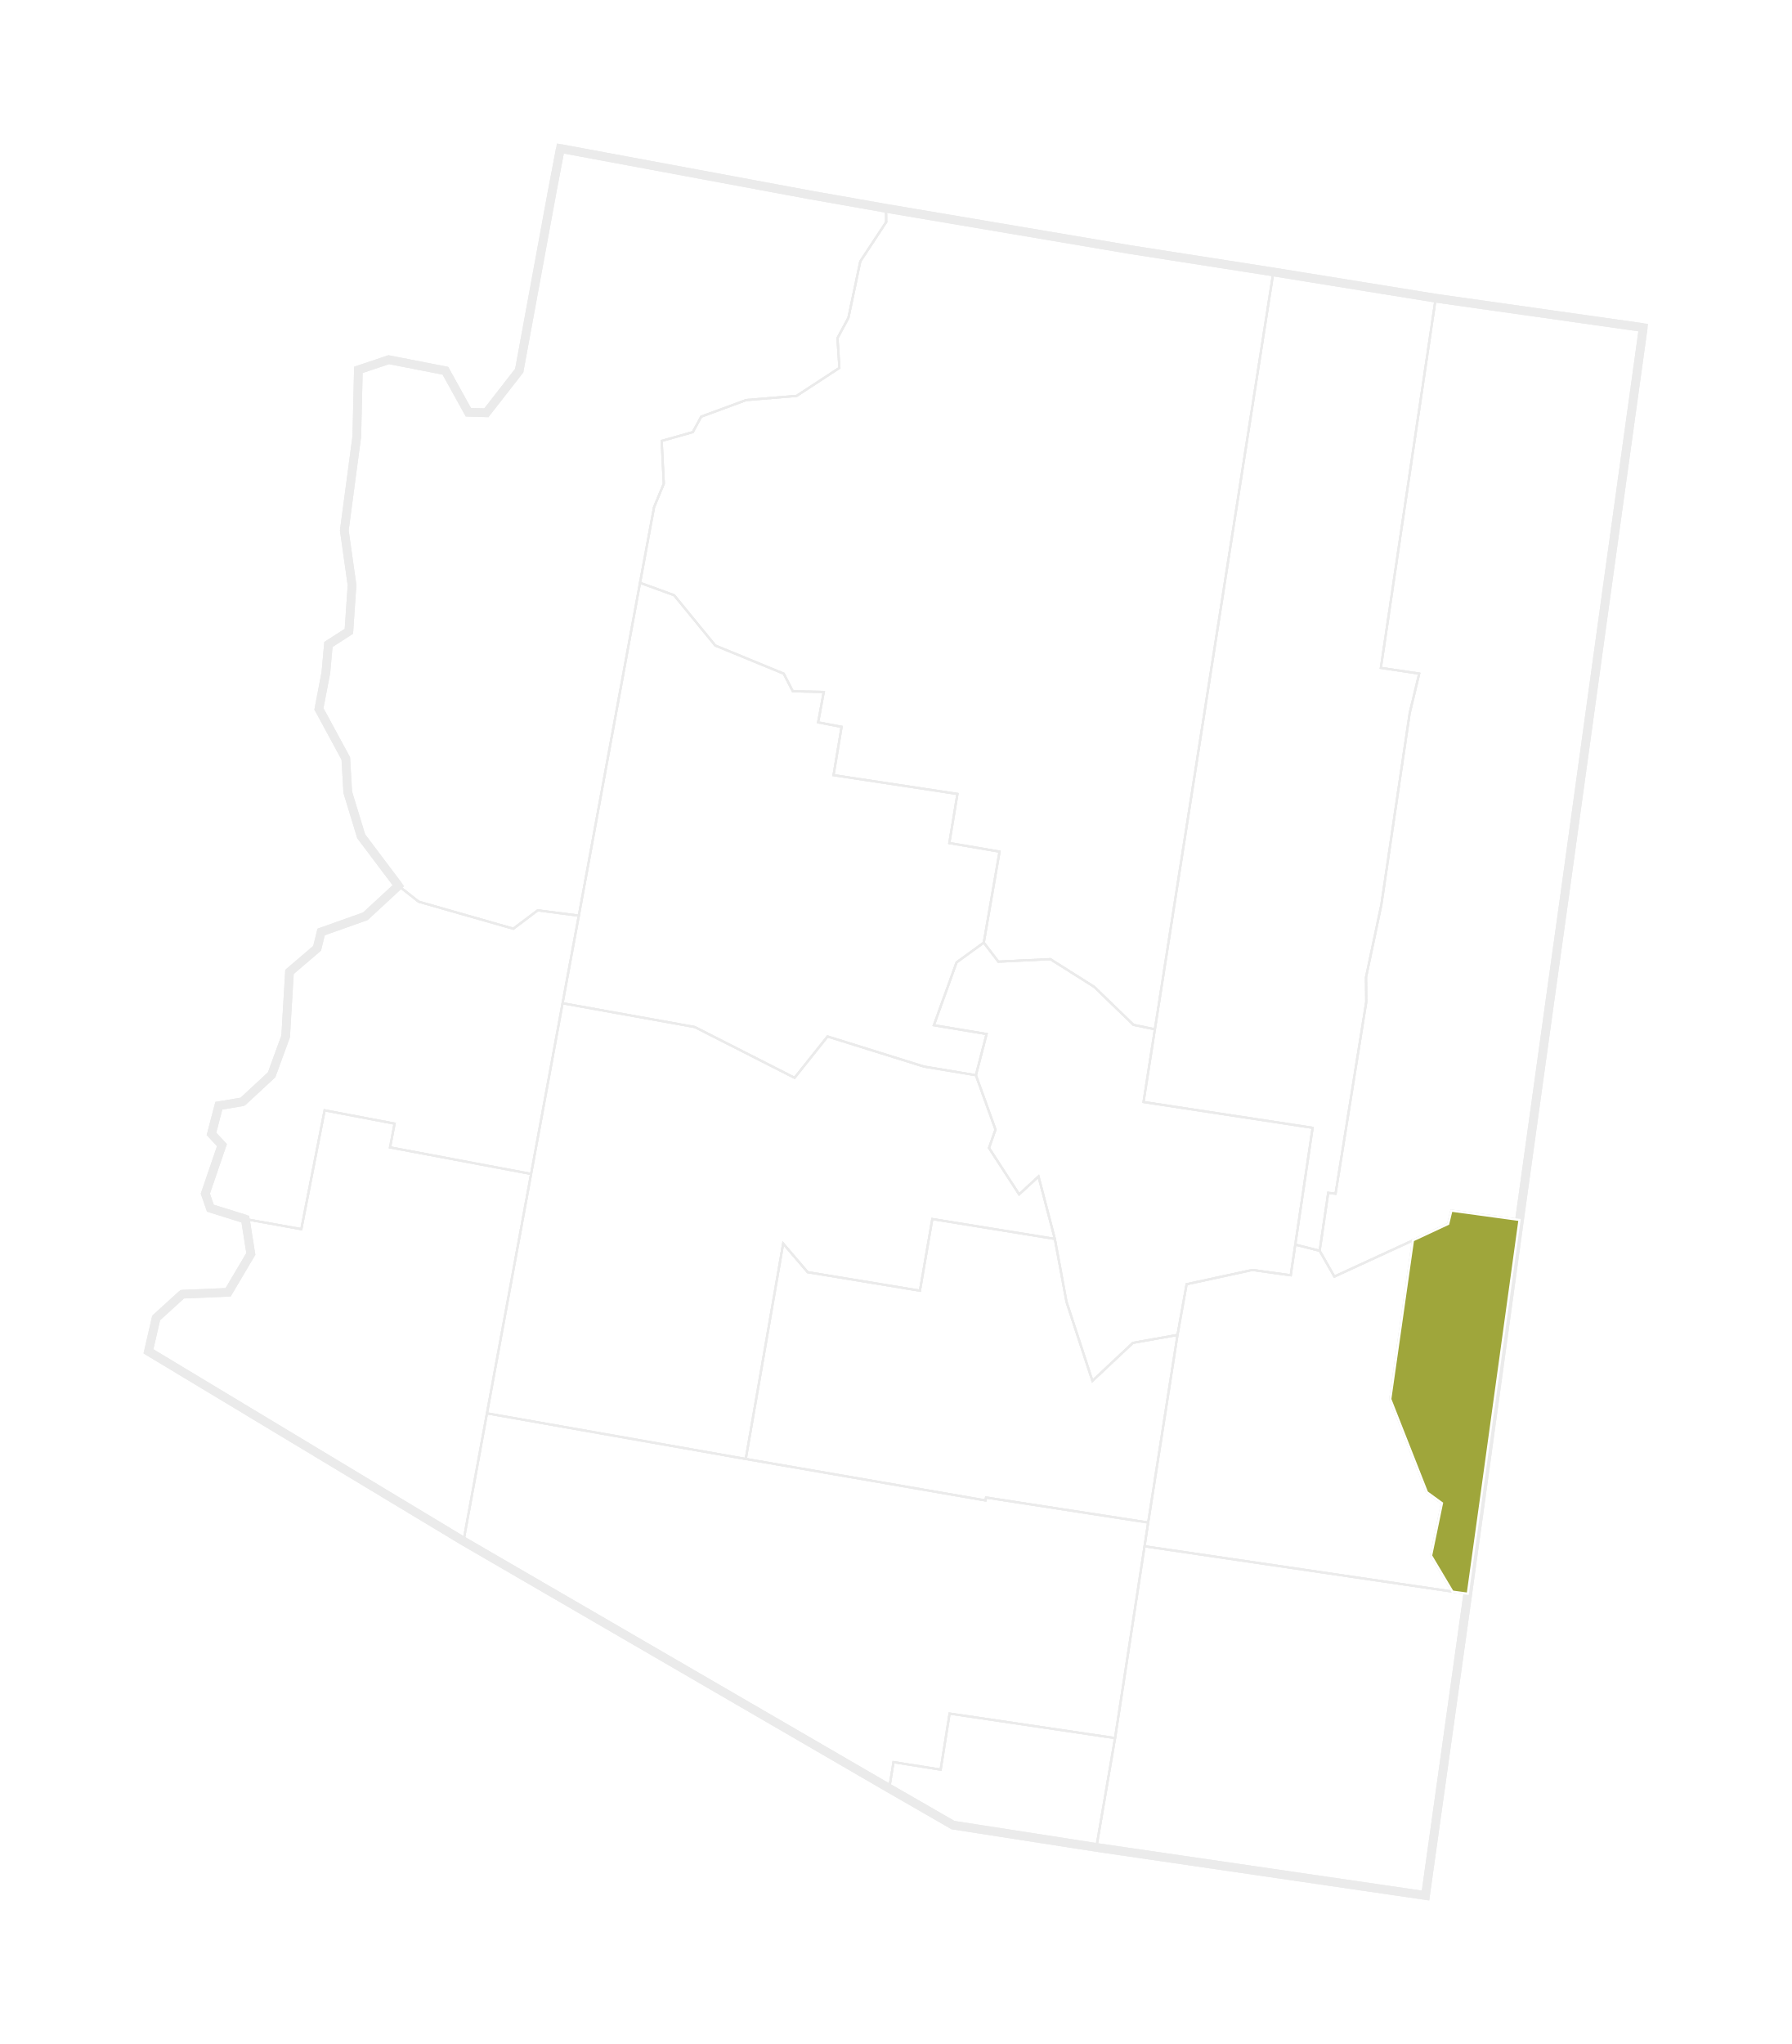
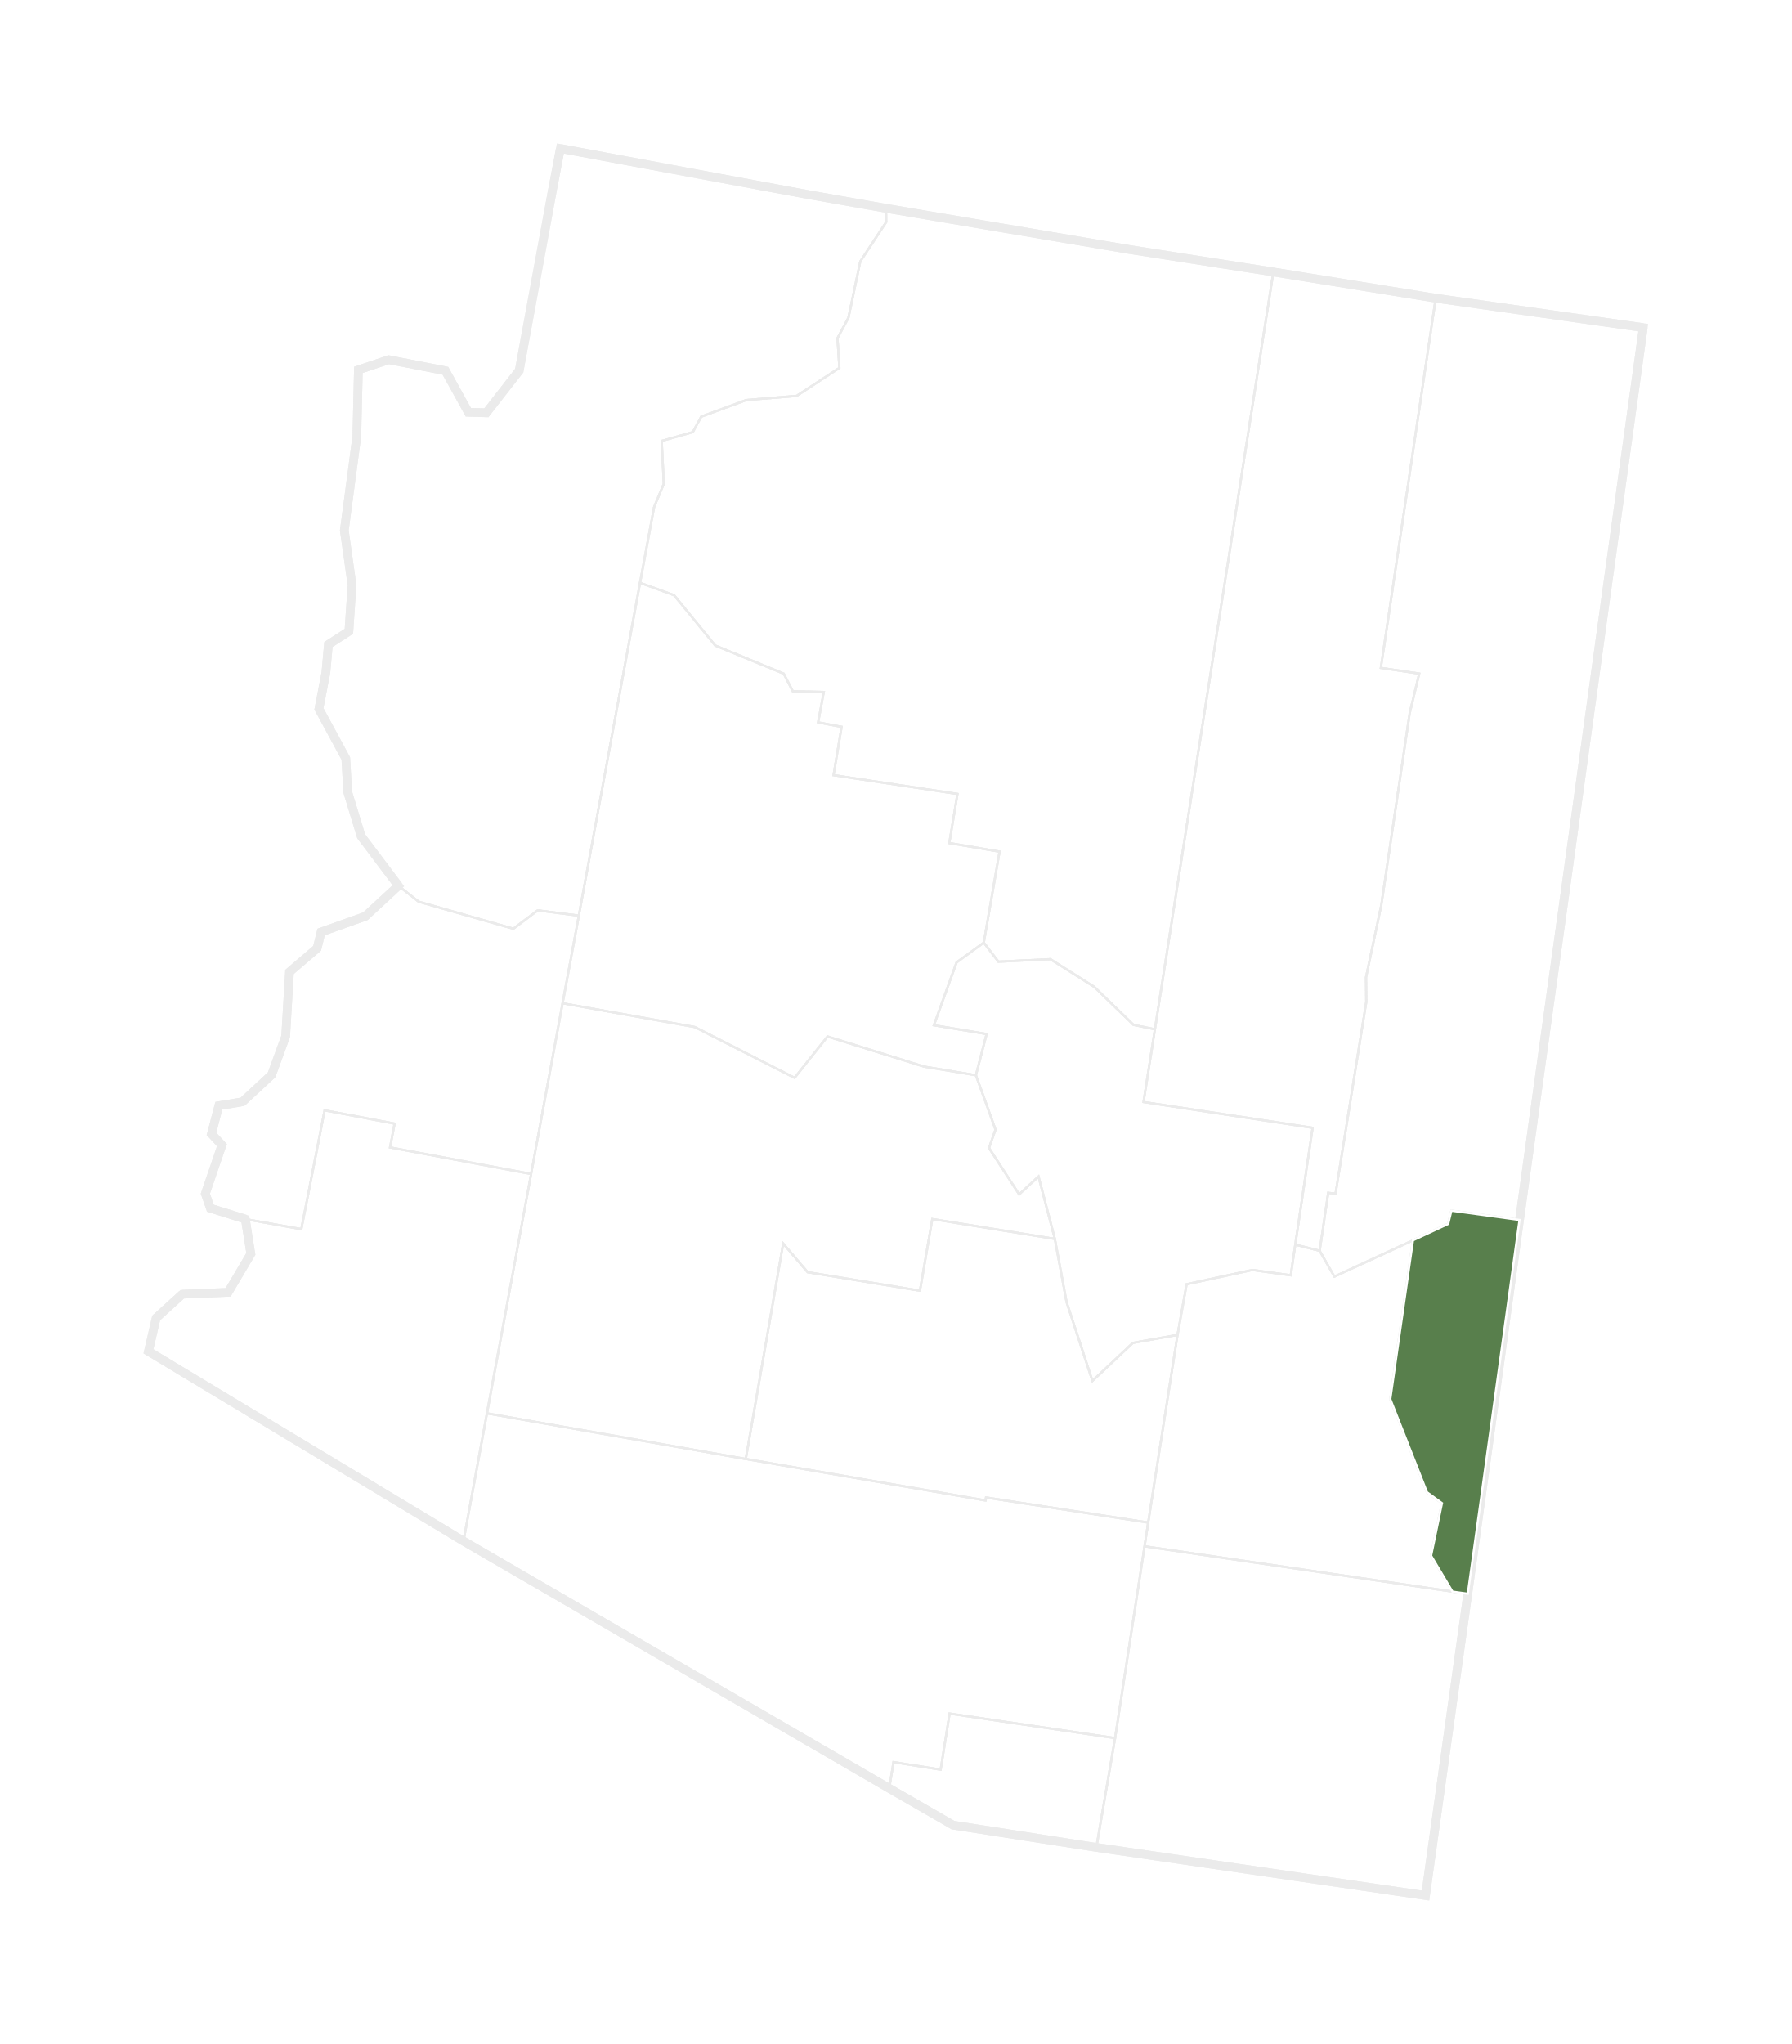
<svg xmlns="http://www.w3.org/2000/svg" class="case_studies-map" viewBox="205.884 296.835 120.685 137.665" version="1.1" style="height:471px;text-align:center;perspective-origin:206.281px 235.5px;transform-origin:206.281px 235.5px;fill:rgba(0, 0, 0, 0);stroke:rgb(235, 235, 235);stroke-width:0.5px;">
  <g data-url="us-topology.json" data-object="states" data-mesh="true" data-filter="id === 'AZ'" class="js-loaded topology" data-type="Topology" style="height:auto;overflow-x:visible;overflow-y:visible;text-align:center;width:auto;perspective-origin:0px 0px;transform-origin:0px 0px;fill:rgba(0, 0, 0, 0);stroke:rgb(235, 235, 235);stroke-width:2px;">
    <path d="M316.569,318.9L313.987,337.513L311.299,356.976L310.308,364.069L308.234,379L306.769,389.61L305.66,397.635L304.751,404.172L301.903,424.5L279.731,421.259L270.076,419.756L265.78,417.283L237.102,400.63L215.884,387.849L216.404,385.597L218.159,384.001L221.248,383.873L222.779,381.287L222.409,378.942L220.055,378.208L219.716,377.227L220.833,373.961L220.127,373.202L220.625,371.306L222.218,371.042L224.18,369.223L225.125,366.633L225.384,362.294L227.244,360.703L227.516,359.604L230.494,358.546L232.719,356.489L230.212,353.159L229.308,350.194L229.176,347.92L227.366,344.577L227.833,342.142L228.006,340.241L229.384,339.354L229.596,336.241L229.075,332.558L229.918,326.228L230.024,321.745L232.069,321.061L235.885,321.806L237.43,324.6L238.643,324.636L240.857,321.796L243.075,309.748L243.629,306.835L260.35,309.945L265.566,310.866L281.996,313.644L291.656,315.152L302.59,316.919Z" id="AZ" class="feature zoomed" style="height:auto;overflow-x:visible;overflow-y:visible;text-align:center;width:auto;perspective-origin:0px 0px;transform-origin:0px 0px;fill:rgba(0, 0, 0, 0);stroke:rgb(235, 235, 235);stroke-width:2px;vector-effect:non-scaling-stroke;" />
    <path d="M243.075,309.748L243.629,306.835M302.59,316.919L316.569,318.9M291.656,315.152L302.59,316.919M281.996,313.644L291.656,315.152M243.629,306.835L260.35,309.945M265.566,310.866L281.996,313.644M260.35,309.945L265.566,310.866M316.569,318.9L313.987,337.513L311.299,356.976M311.299,356.976L310.308,364.069M227.833,342.142L228.006,340.241L229.384,339.354L229.596,336.241L229.075,332.558L229.918,326.228L230.024,321.745L232.069,321.061L235.885,321.806L237.43,324.6L238.643,324.636L240.857,321.796L243.075,309.748M232.719,356.489L230.212,353.159L229.308,350.194L229.176,347.92L227.366,344.577L227.833,342.142M222.218,371.042L224.18,369.223L225.125,366.633L225.384,362.294L227.244,360.703L227.516,359.604L230.494,358.546L232.719,356.489M222.409,378.942L220.055,378.208L219.716,377.227L220.833,373.961L220.127,373.202L220.625,371.306L222.218,371.042M310.308,364.069L308.234,379L306.769,389.61L305.66,397.635M237.102,400.63L215.884,387.849L216.404,385.597L218.159,384.001M218.159,384.001L221.248,383.873L222.779,381.287L222.409,378.942M265.78,417.283L237.102,400.63M305.66,397.635L304.751,404.172L301.903,424.5L279.731,421.259M279.731,421.259L270.076,419.756L265.78,417.283" class="mesh" style="height:auto;overflow-x:visible;overflow-y:visible;text-align:center;width:auto;perspective-origin:0px 0px;transform-origin:0px 0px;fill:rgba(0, 0, 0, 0);stroke:rgb(235, 235, 235);stroke-width:2px;vector-effect:non-scaling-stroke;" />
  </g>
  <g data-url="us-topology.json" data-object="counties" data-filter="properties.state === 'AZ'" data-mesh="true" class="js-loaded topology" data-type="Topology" style="height:auto;overflow-x:visible;overflow-y:visible;text-align:center;width:auto;perspective-origin:0px 0px;transform-origin:0px 0px;fill:rgba(0, 0, 0, 0);stroke:rgb(235, 235, 235);stroke-width:0.5px;">
    <path d="M302.59,316.919L298.895,341.818L301.479,342.202L300.838,344.862L298.924,357.793L297.896,362.652L297.912,364.314L295.843,377.233L295.349,377.17L294.774,381.076L293.131,380.661L294.299,372.793L282.909,371.057L283.675,366.157L291.656,315.152Z" id="4017" class="feature" style="height:auto;overflow-x:visible;overflow-y:visible;text-align:center;width:auto;perspective-origin:0px 0px;transform-origin:0px 0px;fill:rgba(0, 0, 0, 0);stroke:rgb(235, 235, 235);stroke-width:0.5px;vector-effect:non-scaling-stroke;" />
    <path d="M291.656,315.152L283.675,366.157L282.236,365.861L279.589,363.301L276.633,361.435L273.133,361.604L272.149,360.321L273.211,354.193L269.827,353.615L270.375,350.307L262.028,349.043L262.571,345.786L260.991,345.489L261.371,343.438L259.286,343.392L258.674,342.206L254.062,340.311L251.288,336.922L248.995,336.087L249.94,330.993L250.598,329.41L250.451,326.532L252.547,325.939L253.12,324.894L256.145,323.779L259.541,323.499L262.423,321.613L262.295,319.608L263.03,318.241L263.831,314.441L265.576,311.791L265.566,310.866L281.996,313.645Z" id="4005" class="feature" style="height:auto;overflow-x:visible;overflow-y:visible;text-align:center;width:auto;perspective-origin:0px 0px;transform-origin:0px 0px;fill:rgba(0, 0, 0, 0);stroke:rgb(235, 235, 235);stroke-width:0.5px;vector-effect:non-scaling-stroke;" />
    <path d="M316.569,318.9L313.987,337.513L311.299,356.976L310.308,364.069L308.234,379L303.647,378.374L303.432,379.265L301.059,380.373L295.764,382.813L294.774,381.076L295.349,377.17L295.843,377.233L297.912,364.314L297.896,362.652L298.924,357.793L300.838,344.862L301.479,342.202L298.895,341.818L302.59,316.919Z" id="4001" class="feature" style="height:auto;overflow-x:visible;overflow-y:visible;text-align:center;width:auto;perspective-origin:0px 0px;transform-origin:0px 0px;fill:rgba(0, 0, 0, 0);stroke:rgb(235, 235, 235);stroke-width:0.5px;vector-effect:non-scaling-stroke;" />
    <path d="M272.149,360.321L270.316,361.654L268.787,365.886L272.338,366.477L271.619,369.251L268.126,368.671L261.625,366.643L259.404,369.425L252.68,366.005L243.778,364.405L244.872,358.504L248.995,336.087L251.288,336.922L254.062,340.311L258.674,342.206L259.286,343.392L261.371,343.438L260.991,345.489L262.571,345.786L262.028,349.043L270.375,350.307L269.827,353.615L273.211,354.193Z" id="4025" class="feature" style="height:auto;overflow-x:visible;overflow-y:visible;text-align:center;width:auto;perspective-origin:0px 0px;transform-origin:0px 0px;fill:rgba(0, 0, 0, 0);stroke:rgb(235, 235, 235);stroke-width:0.5px;vector-effect:non-scaling-stroke;" />
    <path d="M283.675,366.157L282.909,371.057L294.299,372.793L293.131,380.661L292.825,382.726L290.239,382.368L285.811,383.328L285.198,386.743L282.194,387.278L279.467,389.839L277.721,384.512L276.936,380.277L275.835,376.071L274.53,377.275L272.501,374.151L272.938,372.913L271.619,369.251L272.338,366.477L268.787,365.886L270.316,361.654L272.149,360.321L273.133,361.604L276.633,361.435L279.589,363.301L282.236,365.861Z" id="4007" class="feature" style="height:auto;overflow-x:visible;overflow-y:visible;text-align:center;width:auto;perspective-origin:0px 0px;transform-origin:0px 0px;fill:rgba(0, 0, 0, 0);stroke:rgb(235, 235, 235);stroke-width:0.5px;vector-effect:non-scaling-stroke;" />
    <path d="M244.872,358.504L243.778,364.405L241.658,375.9L232.156,374.113L232.463,372.512L227.749,371.617L226.18,379.618L222.409,378.942L220.055,378.208L219.716,377.227L220.833,373.961L220.127,373.202L220.625,371.306L222.218,371.042L224.18,369.223L225.125,366.633L225.384,362.294L227.244,360.703L227.516,359.604L230.494,358.546L232.719,356.489L234.089,357.566L240.46,359.384L242.105,358.147Z" id="4012" class="feature" style="height:auto;overflow-x:visible;overflow-y:visible;text-align:center;width:auto;perspective-origin:0px 0px;transform-origin:0px 0px;fill:rgba(0, 0, 0, 0);stroke:rgb(235, 235, 235);stroke-width:0.5px;vector-effect:non-scaling-stroke;" />
    <path d="M271.619,369.251L272.938,372.913L272.501,374.151L274.53,377.275L275.835,376.071L276.936,380.277L268.681,378.938L267.849,383.764L260.284,382.517L258.637,380.589L256.117,395.098L238.684,392.025L241.658,375.9L243.778,364.405L252.68,366.005L259.404,369.425L261.625,366.643L268.126,368.671Z" id="4013" class="feature" style="height:auto;overflow-x:visible;overflow-y:visible;text-align:center;width:auto;perspective-origin:0px 0px;transform-origin:0px 0px;fill:rgba(0, 0, 0, 0);stroke:rgb(235, 235, 235);stroke-width:0.5px;vector-effect:non-scaling-stroke;" />
    <path d="M308.234,379L306.768,389.611L305.66,397.635L304.751,404.172L303.72,404.03L302.28,401.611L303.013,398.073L302.002,397.338L299.531,391.065L301.059,380.373L303.432,379.265L303.647,378.374Z" id="4011" class="feature" style="height:auto;overflow-x:visible;overflow-y:visible;text-align:center;width:auto;perspective-origin:0px 0px;transform-origin:0px 0px;fill:rgba(0, 0, 0, 0);stroke:rgb(235, 235, 235);stroke-width:0.5px;vector-effect:non-scaling-stroke;" />
    <path d="M301.059,380.373L299.531,391.065L302.002,397.338L303.013,398.073L302.28,401.611L303.72,404.03L282.977,400.978L283.222,399.379L285.198,386.743L285.811,383.328L290.239,382.368L292.825,382.726L293.131,380.661L294.774,381.076L295.764,382.813Z" id="4009" class="feature" style="height:auto;overflow-x:visible;overflow-y:visible;text-align:center;width:auto;perspective-origin:0px 0px;transform-origin:0px 0px;fill:rgba(0, 0, 0, 0);stroke:rgb(235, 235, 235);stroke-width:0.5px;vector-effect:non-scaling-stroke;" />
    <path d="M241.658,375.9L238.684,392.025L237.102,400.63L215.884,387.85L216.404,385.597L218.159,384.002L221.248,383.873L222.779,381.287L222.409,378.942L226.18,379.618L227.749,371.617L232.463,372.512L232.156,374.113Z" id="4027" class="feature" style="height:auto;overflow-x:visible;overflow-y:visible;text-align:center;width:auto;perspective-origin:0px 0px;transform-origin:0px 0px;fill:rgba(0, 0, 0, 0);stroke:rgb(235, 235, 235);stroke-width:0.5px;vector-effect:non-scaling-stroke;" />
    <path d="M276.936,380.277L277.721,384.512L279.467,389.839L282.194,387.278L285.198,386.743L283.222,399.379L272.301,397.693L272.269,397.891L256.117,395.098L258.637,380.589L260.284,382.517L267.849,383.764L268.681,378.938Z" id="4021" class="feature" style="height:auto;overflow-x:visible;overflow-y:visible;text-align:center;width:auto;perspective-origin:0px 0px;transform-origin:0px 0px;fill:rgba(0, 0, 0, 0);stroke:rgb(235, 235, 235);stroke-width:0.5px;vector-effect:non-scaling-stroke;" />
    <path d="M283.222,399.379L282.977,400.978L280.992,413.896L269.846,412.245L269.244,416.02L266.068,415.516L265.78,417.284L237.102,400.63L238.684,392.025L256.117,395.098L272.269,397.891L272.301,397.693Z" id="4019" class="feature" style="height:auto;overflow-x:visible;overflow-y:visible;text-align:center;width:auto;perspective-origin:0px 0px;transform-origin:0px 0px;fill:rgba(0, 0, 0, 0);stroke:rgb(235, 235, 235);stroke-width:0.5px;vector-effect:non-scaling-stroke;" />
    <path d="M303.72,404.03L304.751,404.172L301.903,424.5L279.731,421.259L280.992,413.896L282.977,400.978Z" id="4003" class="feature" style="height:auto;overflow-x:visible;overflow-y:visible;text-align:center;width:auto;perspective-origin:0px 0px;transform-origin:0px 0px;fill:rgba(0, 0, 0, 0);stroke:rgb(235, 235, 235);stroke-width:0.5px;vector-effect:non-scaling-stroke;" />
    <path d="M280.992,413.896L279.731,421.259L270.076,419.756L265.78,417.284L266.068,415.516L269.244,416.02L269.846,412.245Z" id="4023" class="feature" style="height:auto;overflow-x:visible;overflow-y:visible;text-align:center;width:auto;perspective-origin:0px 0px;transform-origin:0px 0px;fill:rgba(0, 0, 0, 0);stroke:rgb(235, 235, 235);stroke-width:0.5px;vector-effect:non-scaling-stroke;" />
    <path d="M265.566,310.866L265.576,311.791L263.831,314.441L263.03,318.241L262.295,319.608L262.423,321.613L259.541,323.499L256.145,323.779L253.12,324.894L252.547,325.939L250.451,326.532L250.598,329.41L249.94,330.993L248.995,336.087L244.872,358.504L242.105,358.147L240.46,359.384L234.089,357.566L232.719,356.489L230.212,353.159L229.308,350.194L229.176,347.92L227.366,344.577L227.833,342.142L228.006,340.241L229.384,339.354L229.596,336.241L229.075,332.558L229.918,326.229L230.024,321.746L232.069,321.061L235.885,321.806L237.43,324.6L238.643,324.636L240.857,321.796L243.075,309.748L243.629,306.835L260.35,309.945Z" id="4015" class="feature" style="height:auto;overflow-x:visible;overflow-y:visible;text-align:center;width:auto;perspective-origin:0px 0px;transform-origin:0px 0px;fill:rgba(0, 0, 0, 0);stroke:rgb(235, 235, 235);stroke-width:0.5px;vector-effect:non-scaling-stroke;" />
    <path d="M243.075,309.748L243.629,306.835M302.59,316.919L316.569,318.9M281.996,313.645L291.656,315.152M243.629,306.835L260.35,309.945M248.995,336.087L249.94,330.993L250.598,329.41L250.451,326.532L252.547,325.939L253.12,324.894L256.145,323.779L259.541,323.499L262.423,321.613L262.295,319.608L263.03,318.241L263.831,314.441L265.576,311.791L265.566,310.866L281.996,313.645M260.35,309.945L265.566,310.866M301.059,380.373L295.764,382.813L294.774,381.076M294.774,381.076L293.131,380.661M293.131,380.661L294.299,372.793L282.909,371.057L283.675,366.157M283.675,366.157L282.236,365.861L279.589,363.301L276.633,361.435L273.133,361.604L272.149,360.321M244.872,358.504L248.995,336.087M316.569,318.9L313.987,337.513L311.299,356.976M311.299,356.976L310.308,364.069M303.72,404.03L302.28,401.611L303.013,398.073L302.002,397.338L299.531,391.065L301.059,380.373M227.833,342.142L228.006,340.241L229.384,339.354L229.596,336.241L229.075,332.558L229.918,326.229L230.024,321.746L232.069,321.061L235.885,321.806L237.43,324.6L238.643,324.636L240.857,321.796L243.075,309.748M232.719,356.489L230.212,353.159L229.308,350.194L229.176,347.92L227.366,344.577L227.833,342.142M276.936,380.277L275.835,376.071L274.53,377.275L272.501,374.151L272.938,372.913L271.619,369.251M271.619,369.251L268.126,368.671L261.625,366.643L259.404,369.425L252.68,366.005L243.778,364.405M222.218,371.042L224.18,369.223L225.125,366.633L225.384,362.294L227.244,360.703L227.516,359.604L230.494,358.546L232.719,356.489L234.089,357.566L240.46,359.384L242.105,358.147L244.872,358.504M283.222,399.379L285.198,386.743M285.198,386.743L282.194,387.278L279.467,389.839L277.721,384.512L276.936,380.277M238.684,392.025L241.658,375.9M218.159,384.002L221.248,383.873L222.779,381.287L222.409,378.942M222.409,378.942L220.055,378.208L219.716,377.227L220.833,373.961L220.127,373.202L220.625,371.306L222.218,371.042M283.222,399.379L272.301,397.693L272.269,397.891L256.117,395.098M256.117,395.098L238.684,392.025M310.308,364.069L308.234,379L306.768,389.611L305.66,397.635M304.751,404.172L303.72,404.03M303.72,404.03L282.977,400.978M282.977,400.978L283.222,399.379M265.78,417.284L237.102,400.63M237.102,400.63L215.884,387.85L216.404,385.597L218.159,384.002M279.731,421.259L280.992,413.896M279.731,421.259L270.076,419.756L265.78,417.284M305.66,397.635L304.751,404.172L301.903,424.5L279.731,421.259M272.149,360.321L270.316,361.654L268.787,365.886L272.338,366.477L271.619,369.251M308.234,379L303.647,378.374L303.432,379.265L301.059,380.373M243.778,364.405L241.658,375.9M241.658,375.9L232.156,374.113L232.463,372.512L227.749,371.617L226.18,379.618L222.409,378.942M280.992,413.896L269.846,412.245L269.244,416.02L266.068,415.516L265.78,417.284M291.656,315.152L302.59,316.919M302.59,316.919L298.895,341.818L301.479,342.202L300.838,344.862L298.924,357.793L297.896,362.652L297.912,364.314L295.843,377.233L295.349,377.17L294.774,381.076M283.675,366.157L291.656,315.152M272.149,360.321L273.211,354.193L269.827,353.615L270.375,350.307L262.028,349.043L262.571,345.786L260.991,345.489L261.371,343.438L259.286,343.392L258.674,342.206L254.062,340.311L251.288,336.922L248.995,336.087M243.778,364.405L244.872,358.504M293.131,380.661L292.825,382.726L290.239,382.368L285.811,383.328L285.198,386.743M276.936,380.277L268.681,378.938L267.849,383.764L260.284,382.517L258.637,380.589L256.117,395.098M238.684,392.025L237.102,400.63M282.977,400.978L280.992,413.896" class="mesh" style="height:auto;overflow-x:visible;overflow-y:visible;text-align:center;width:auto;perspective-origin:0px 0px;transform-origin:0px 0px;fill:rgba(0, 0, 0, 0);stroke:rgb(235, 235, 235);stroke-width:0.5px;vector-effect:non-scaling-stroke;" />
  </g>
  <g data-url="us-topology.json" data-object="counties" data-filter="properties.state === 'AZ' &amp;&amp; properties.name.match(/Greenlee/)" class="case_studies-selected_counties js-loaded topology" data-type="Topology" style="height:auto;overflow-x:visible;overflow-y:visible;text-align:center;width:auto;perspective-origin:0px 0px;transform-origin:0px 0px;fill:rgba(0, 0, 0, 0);stroke:rgb(235, 235, 235);stroke-width:0.5px;">
-     <path d="M308.234,379L306.768,389.612L305.66,397.635L304.751,404.172L303.72,404.03L302.28,401.611L303.013,398.073L302.002,397.338L299.531,391.065L301.059,380.373L303.432,379.266L303.647,378.374Z" id="4011" class="feature" style="height:auto;overflow-x:visible;overflow-y:visible;text-align:center;width:auto;perspective-origin:0px 0px;transform-origin:0px 0px;fill:rgb(159, 166, 59);stroke:rgb(255, 255, 255);stroke-width:0.5px;vector-effect:non-scaling-stroke;" />
+     <path d="M308.234,379L306.768,389.612L305.66,397.635L304.751,404.172L303.72,404.03L302.28,401.611L303.013,398.073L302.002,397.338L299.531,391.065L301.059,380.373L303.432,379.266L303.647,378.374Z" id="4011" class="feature" style="height:auto;overflow-x:visible;overflow-y:visible;text-align:center;width:auto;perspective-origin:0px 0px;transform-origin:0px 0px;fill:rgb(88, 127, 76);stroke:rgb(255, 255, 255);stroke-width:0.5px;vector-effect:non-scaling-stroke;" />
  </g>
</svg>
